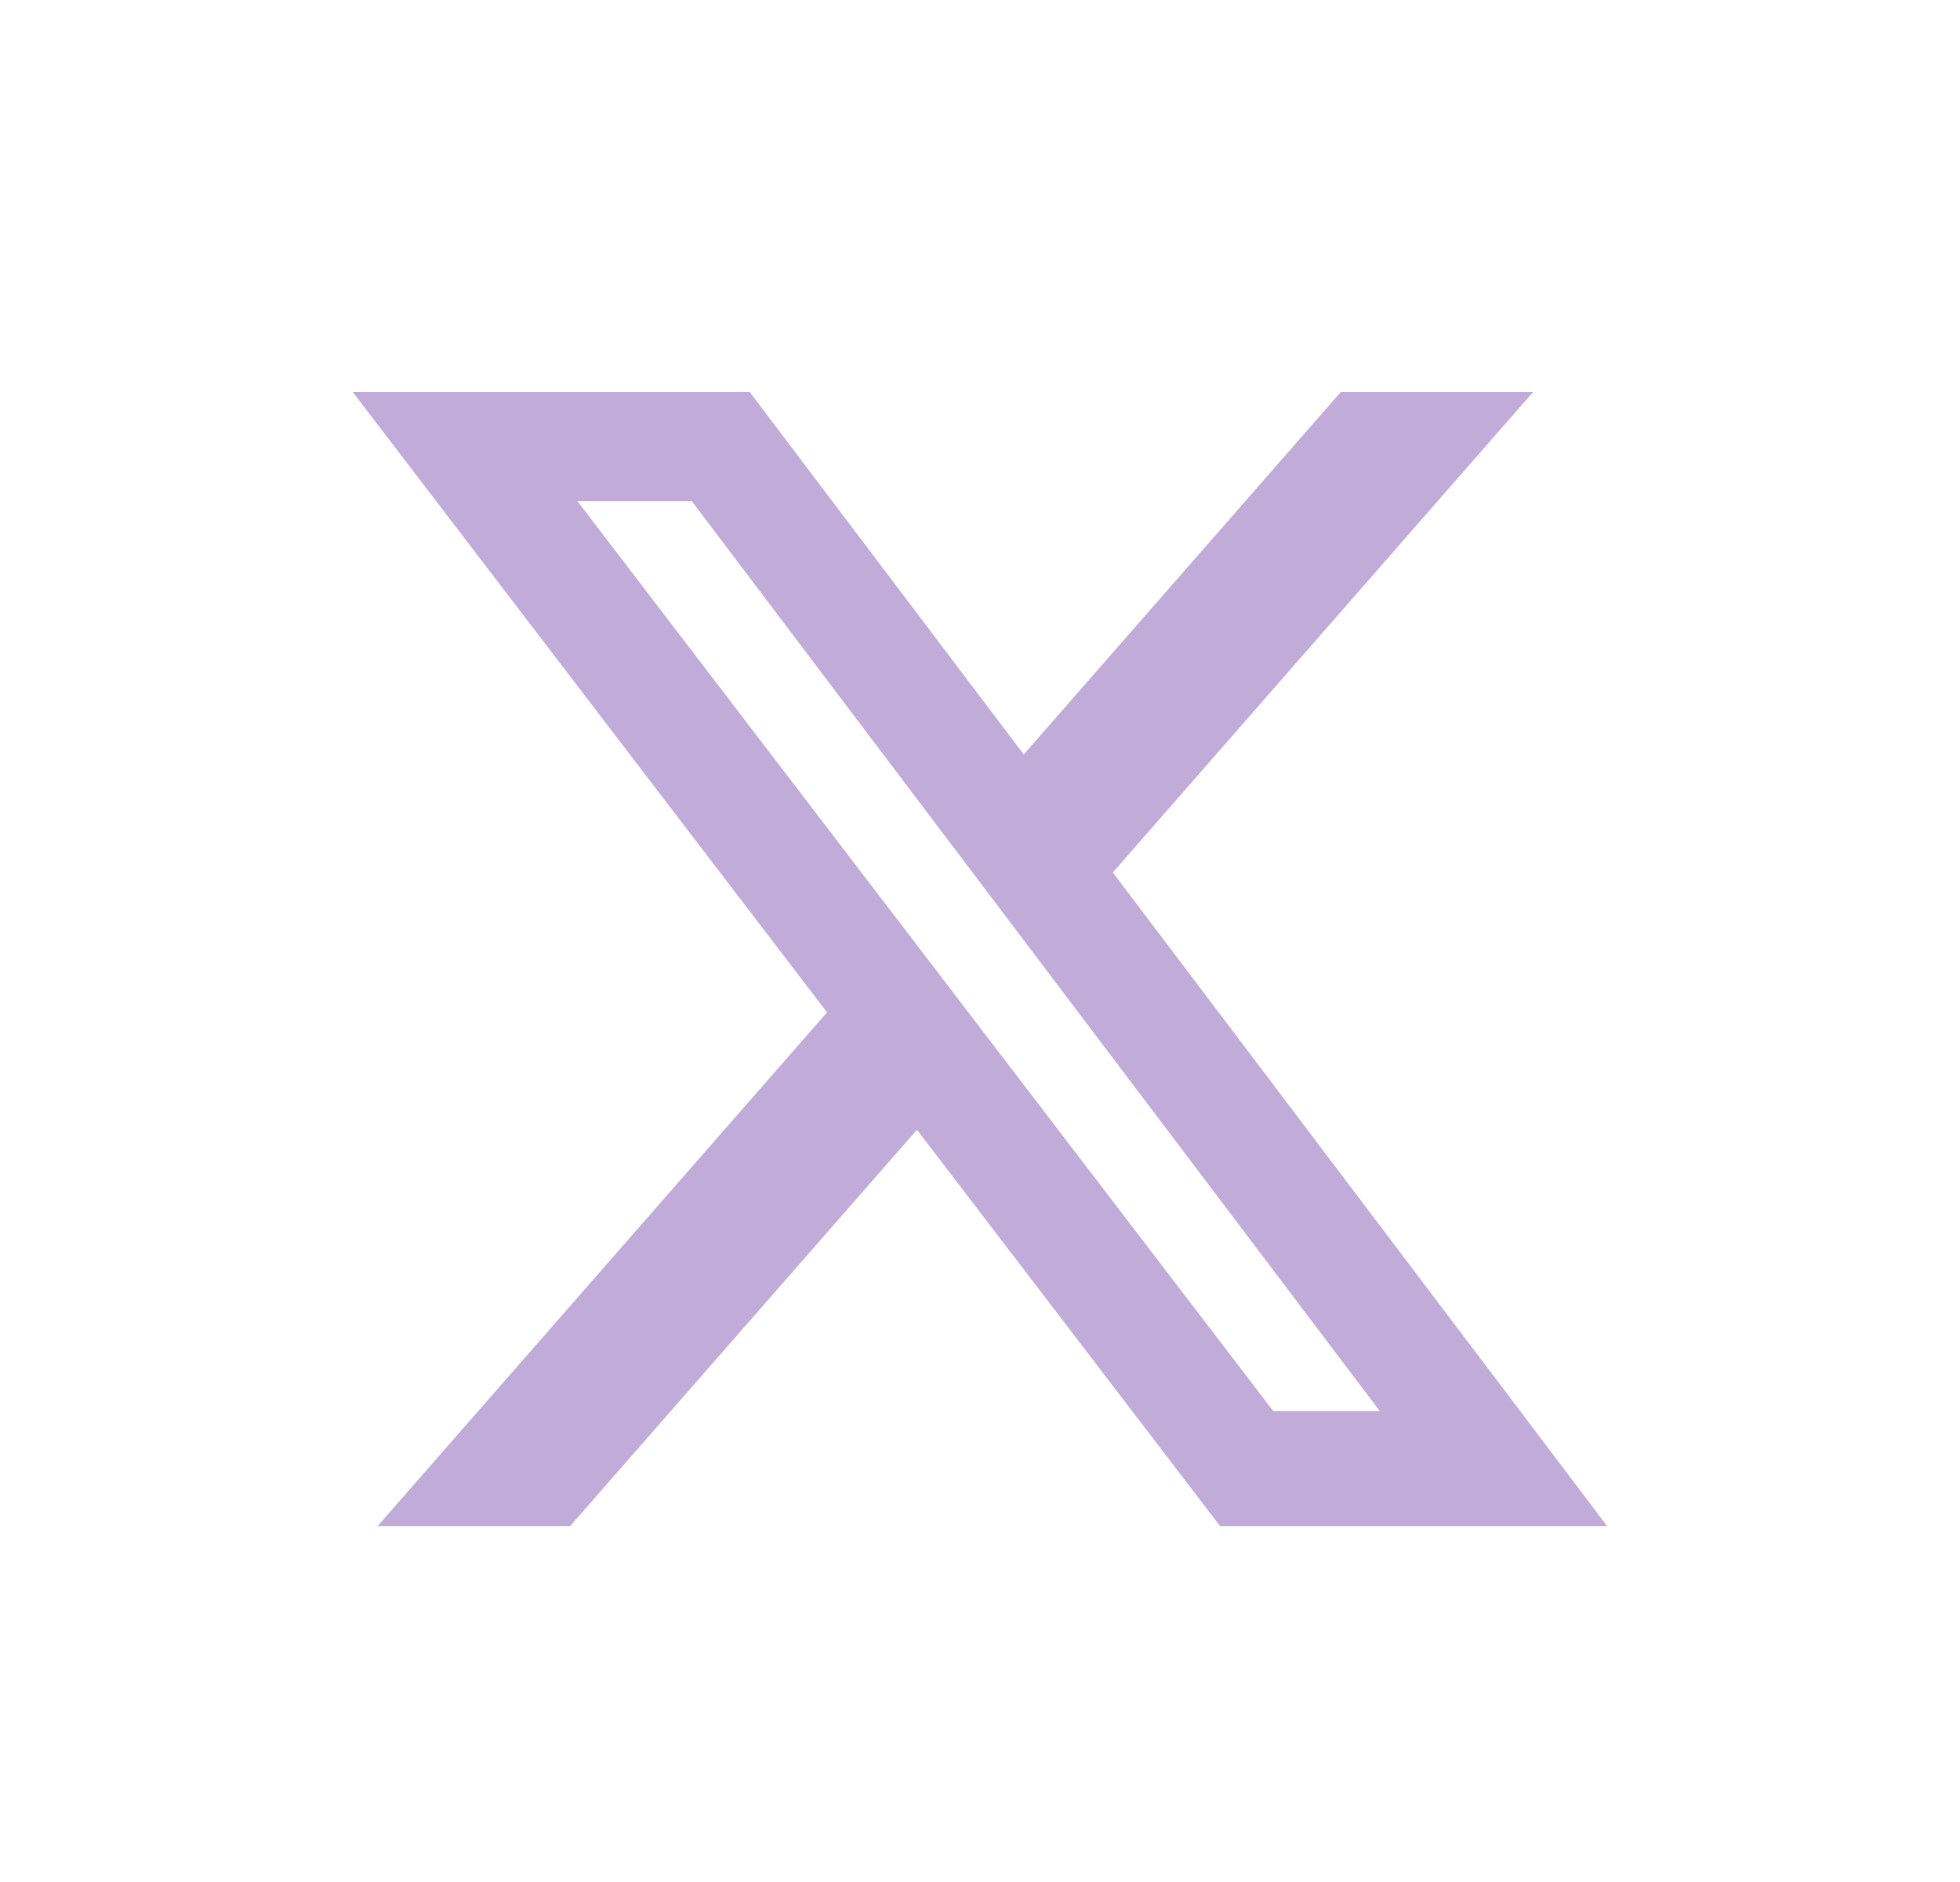
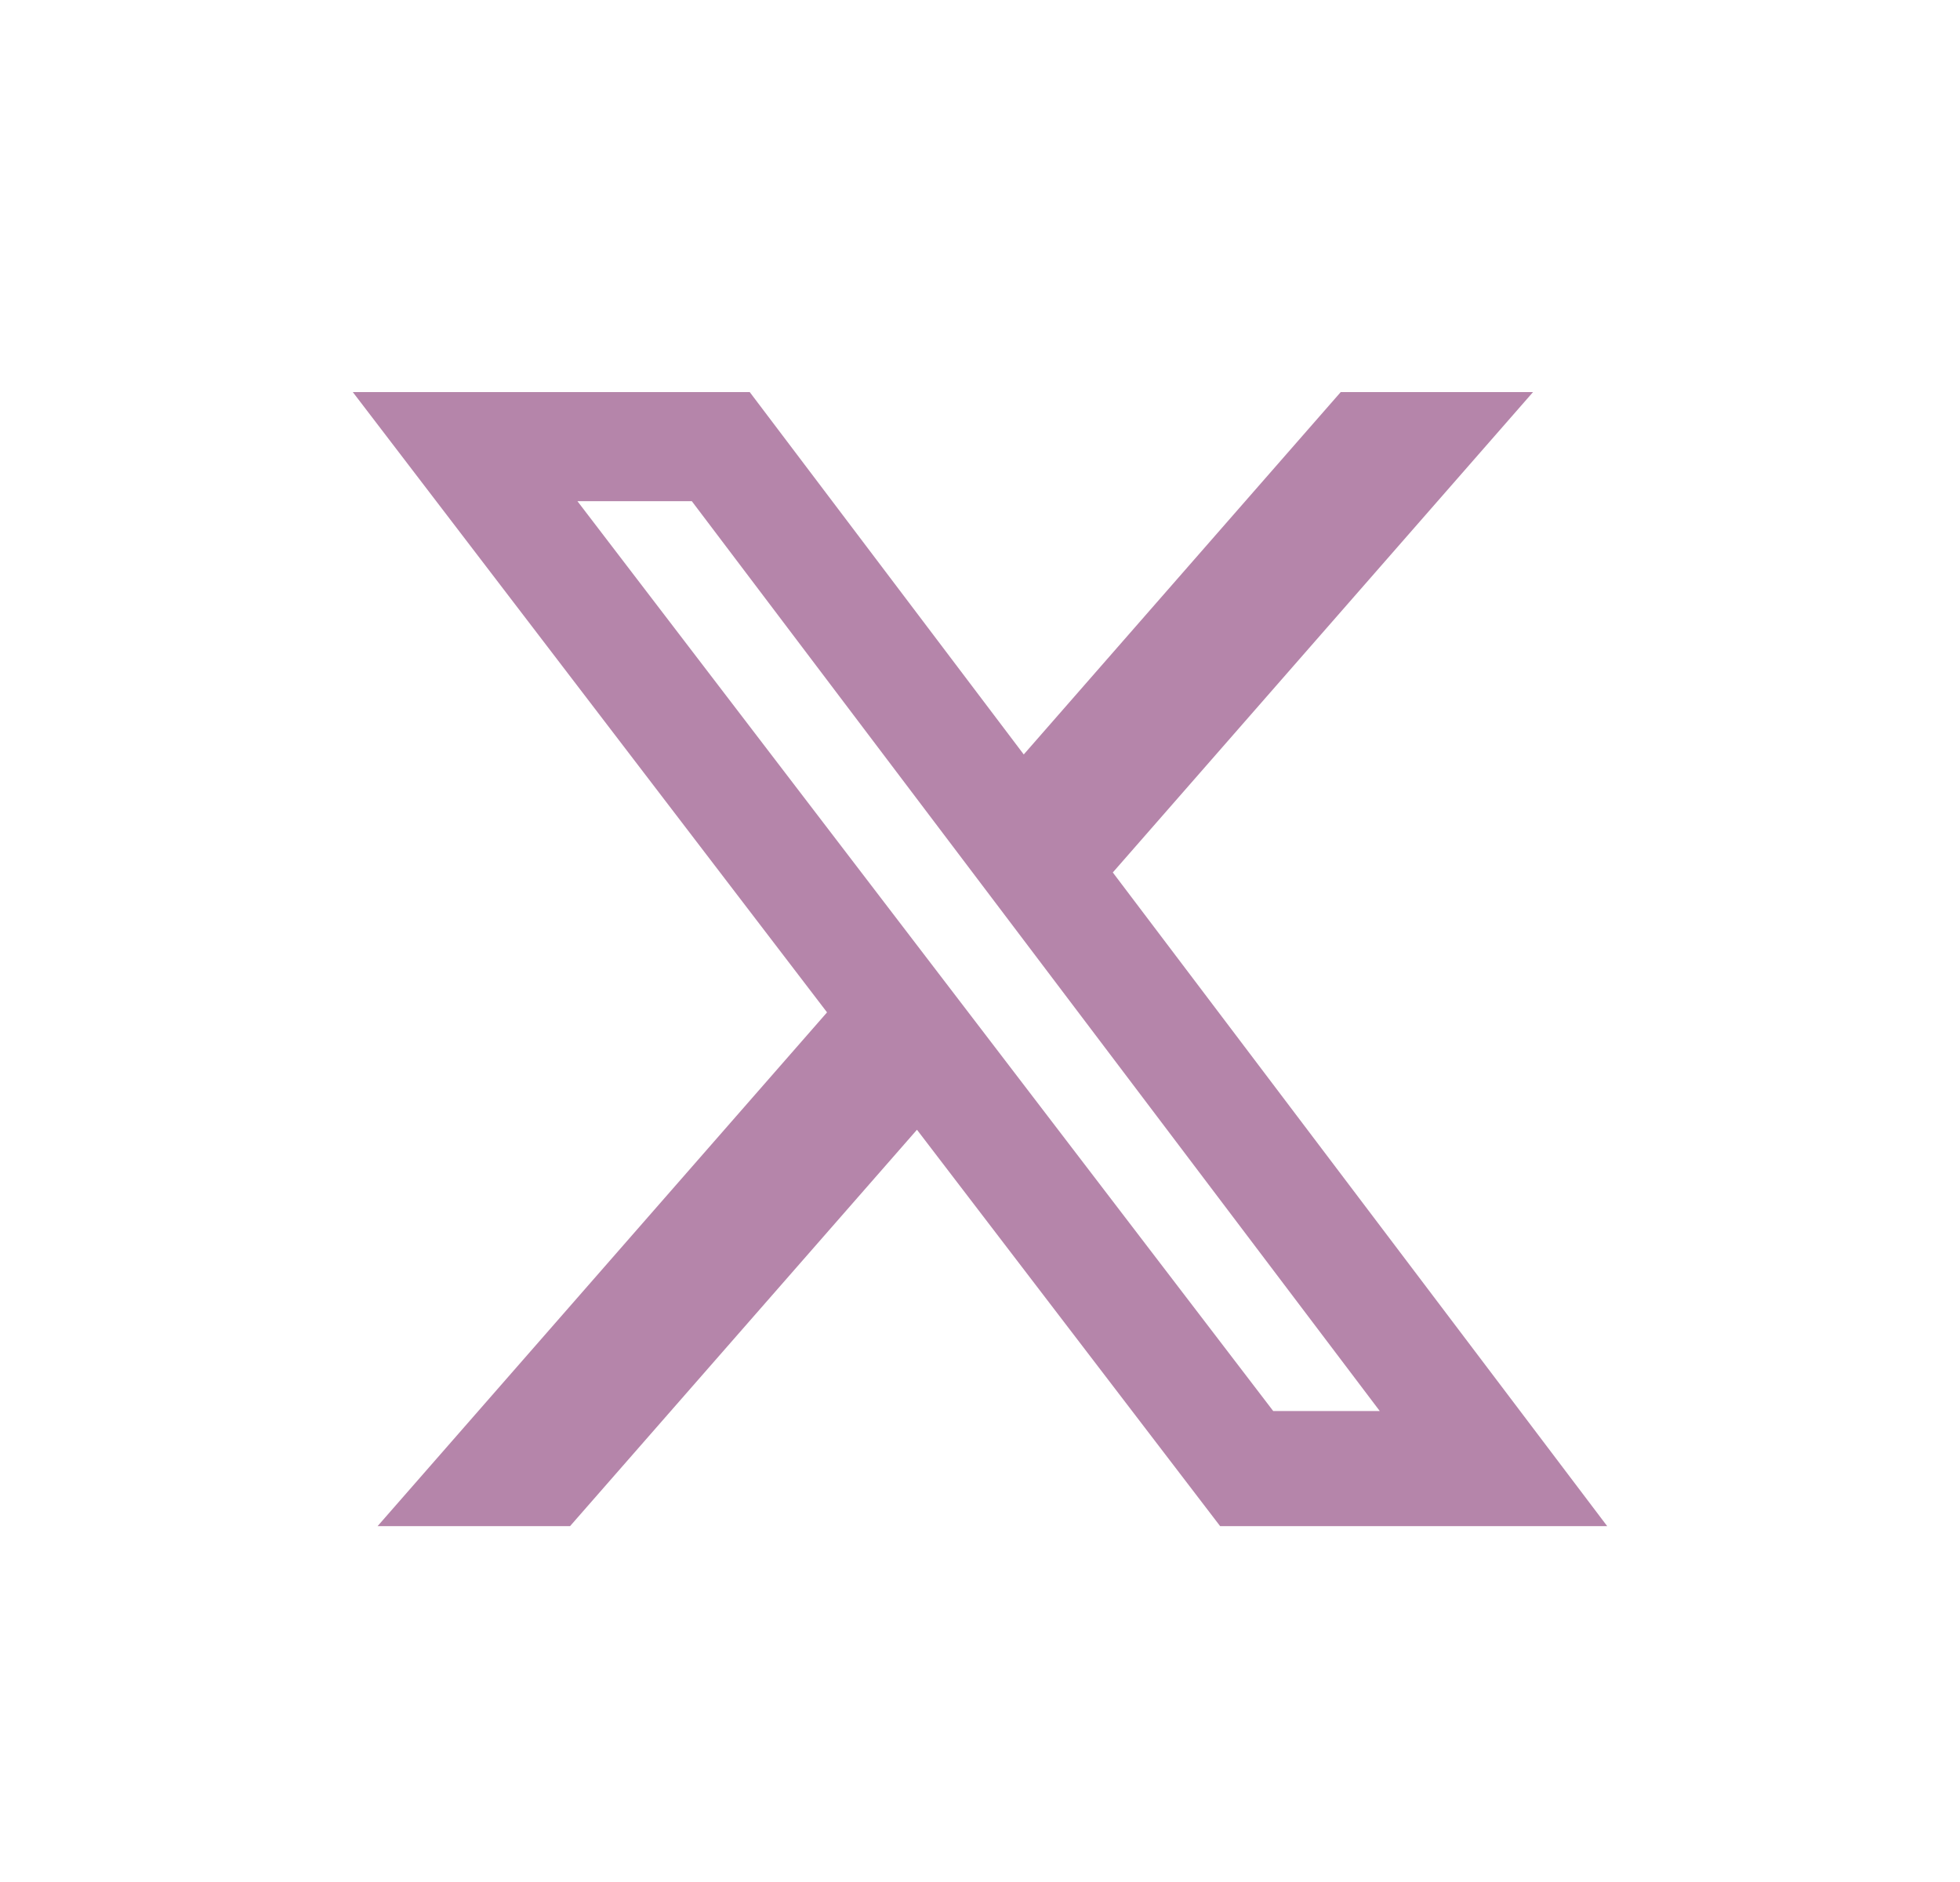
<svg xmlns="http://www.w3.org/2000/svg" width="25" height="24" viewBox="0 0 25 24" fill="none">
-   <path d="M17.101 5H19.554L14.194 11.126L20.5 19.462H15.563L11.696 14.407L7.271 19.462H4.816L10.549 12.91L4.5 5H9.563L13.058 9.621L17.101 5ZM16.24 17.994H17.599L8.824 6.391H7.365L16.24 17.994Z" fill="#C0ABD9" />
+   <path d="M17.101 5H19.554L14.194 11.126L20.5 19.462H15.563L11.696 14.407L7.271 19.462H4.816L10.549 12.91L4.5 5H9.563L13.058 9.621L17.101 5ZM16.24 17.994H17.599L8.824 6.391H7.365L16.24 17.994Z" fill="#B585AA" />
</svg>
